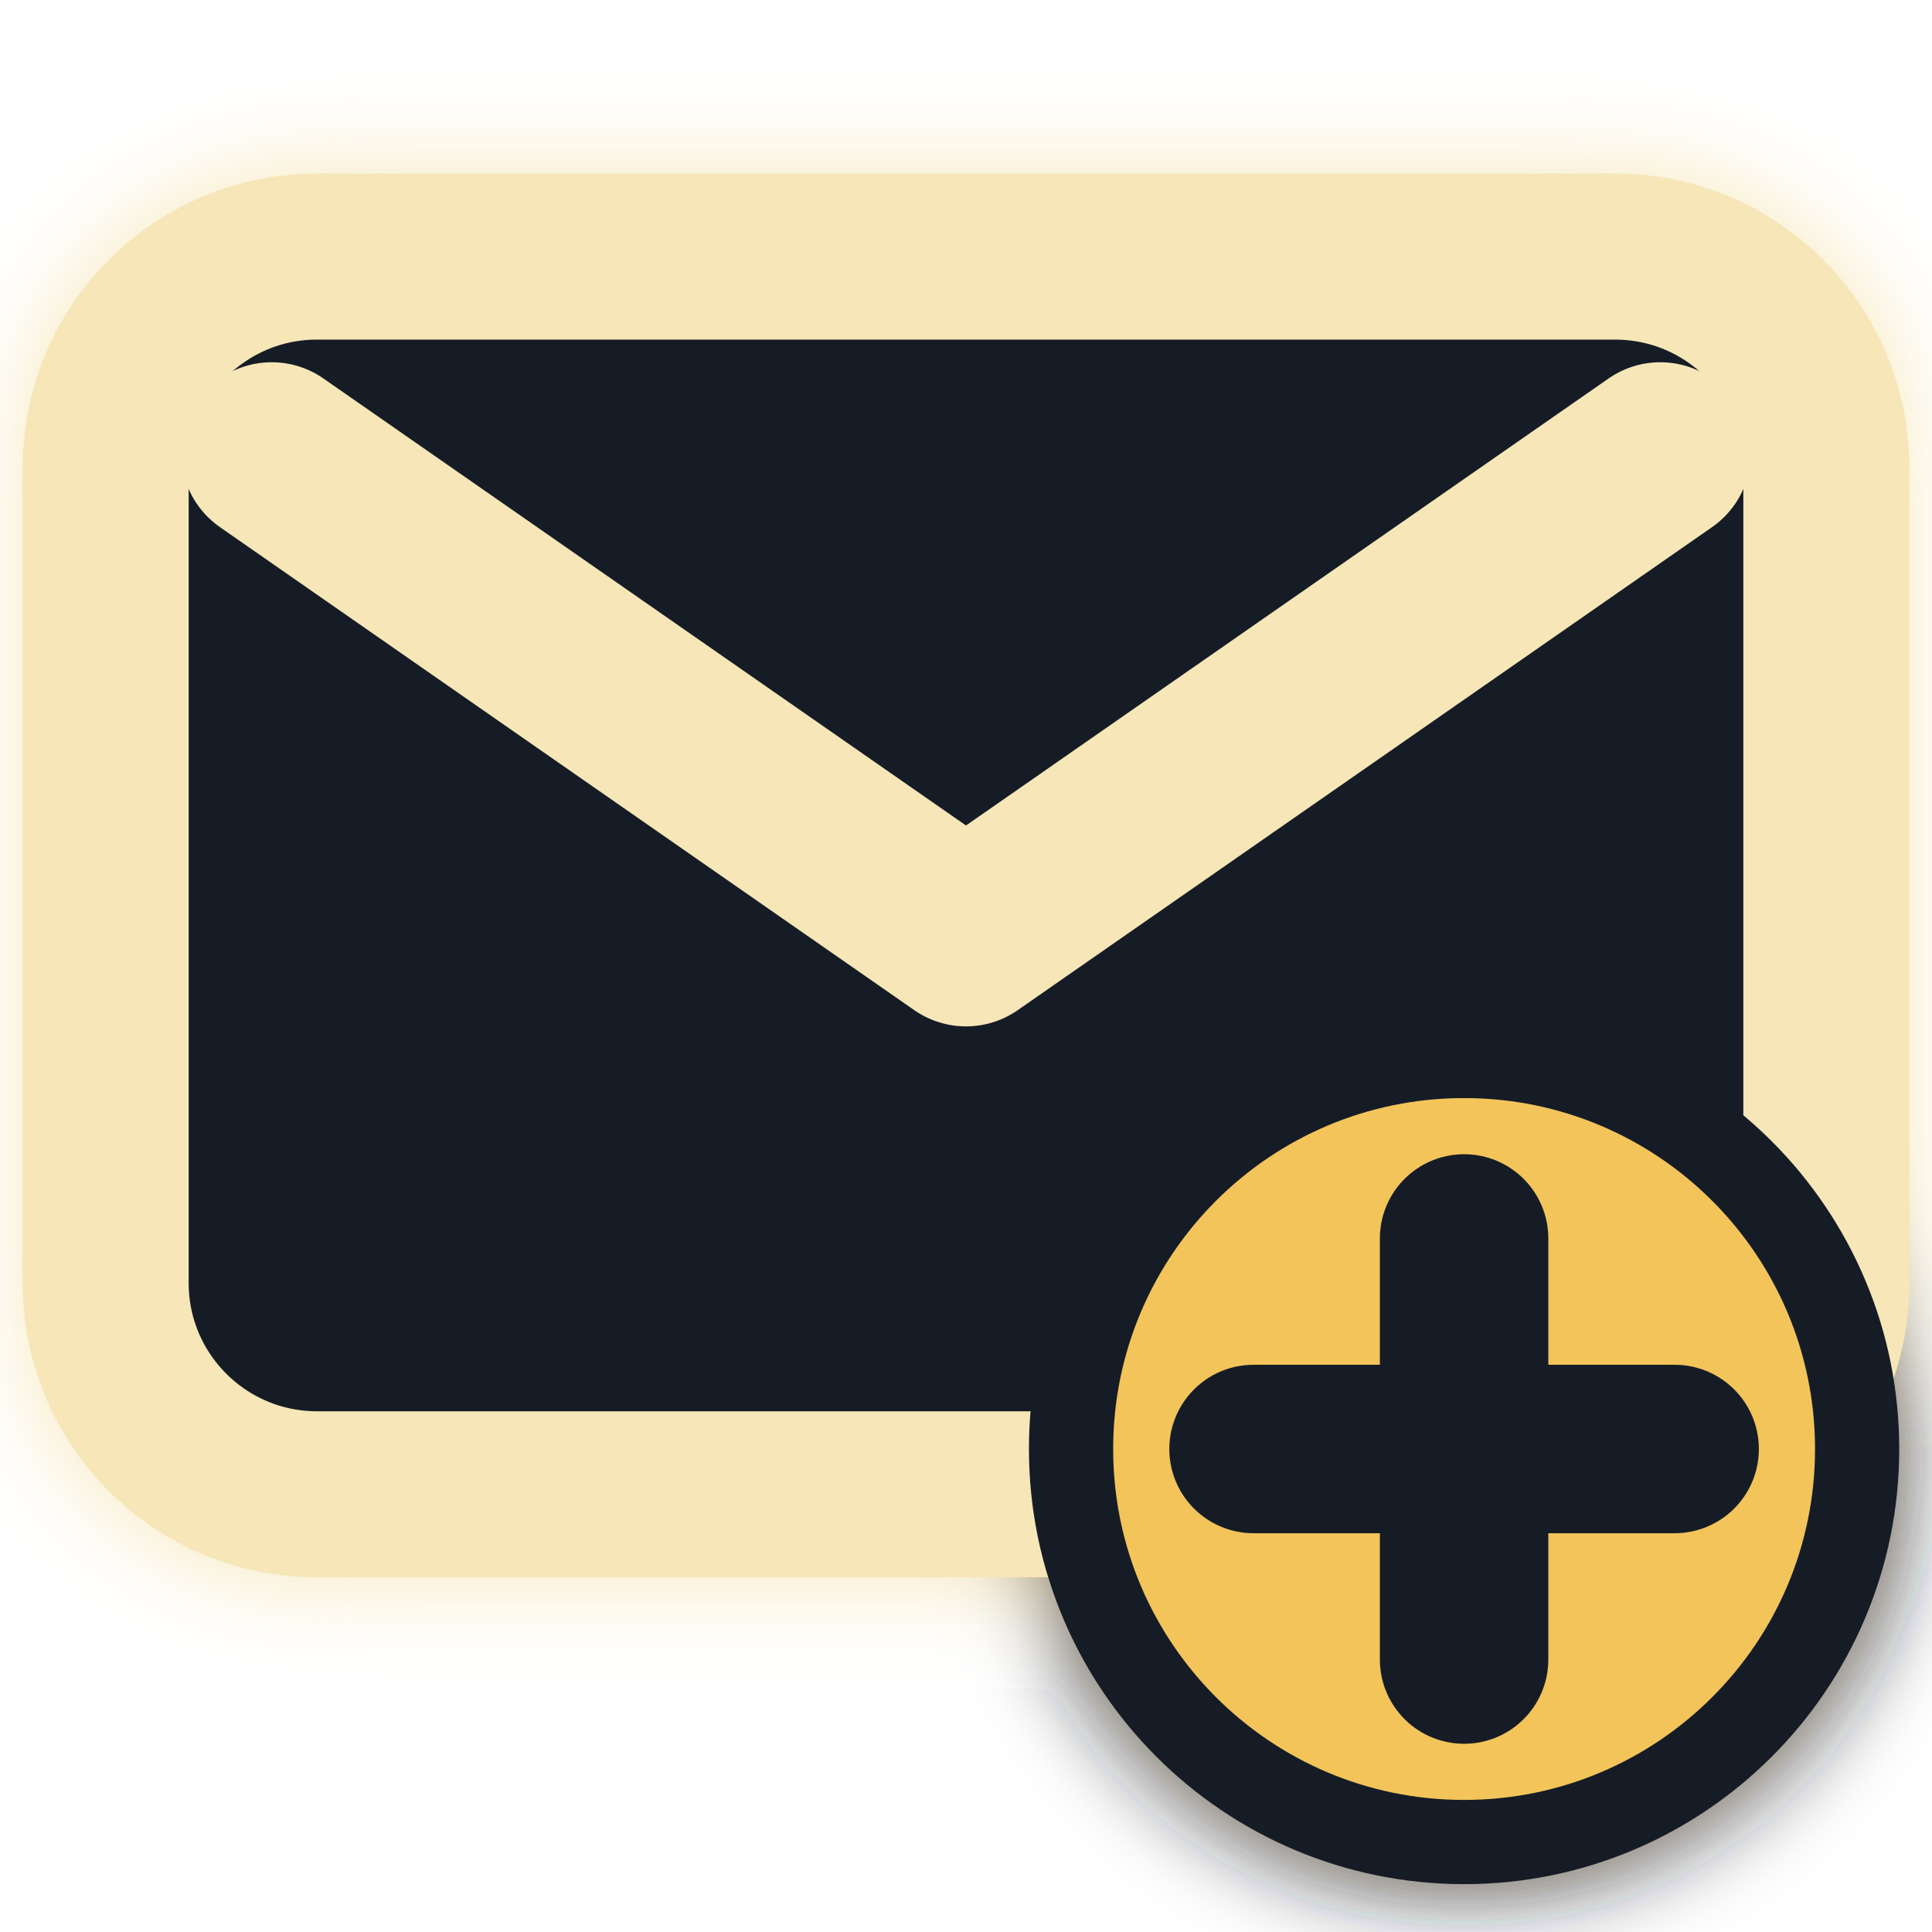
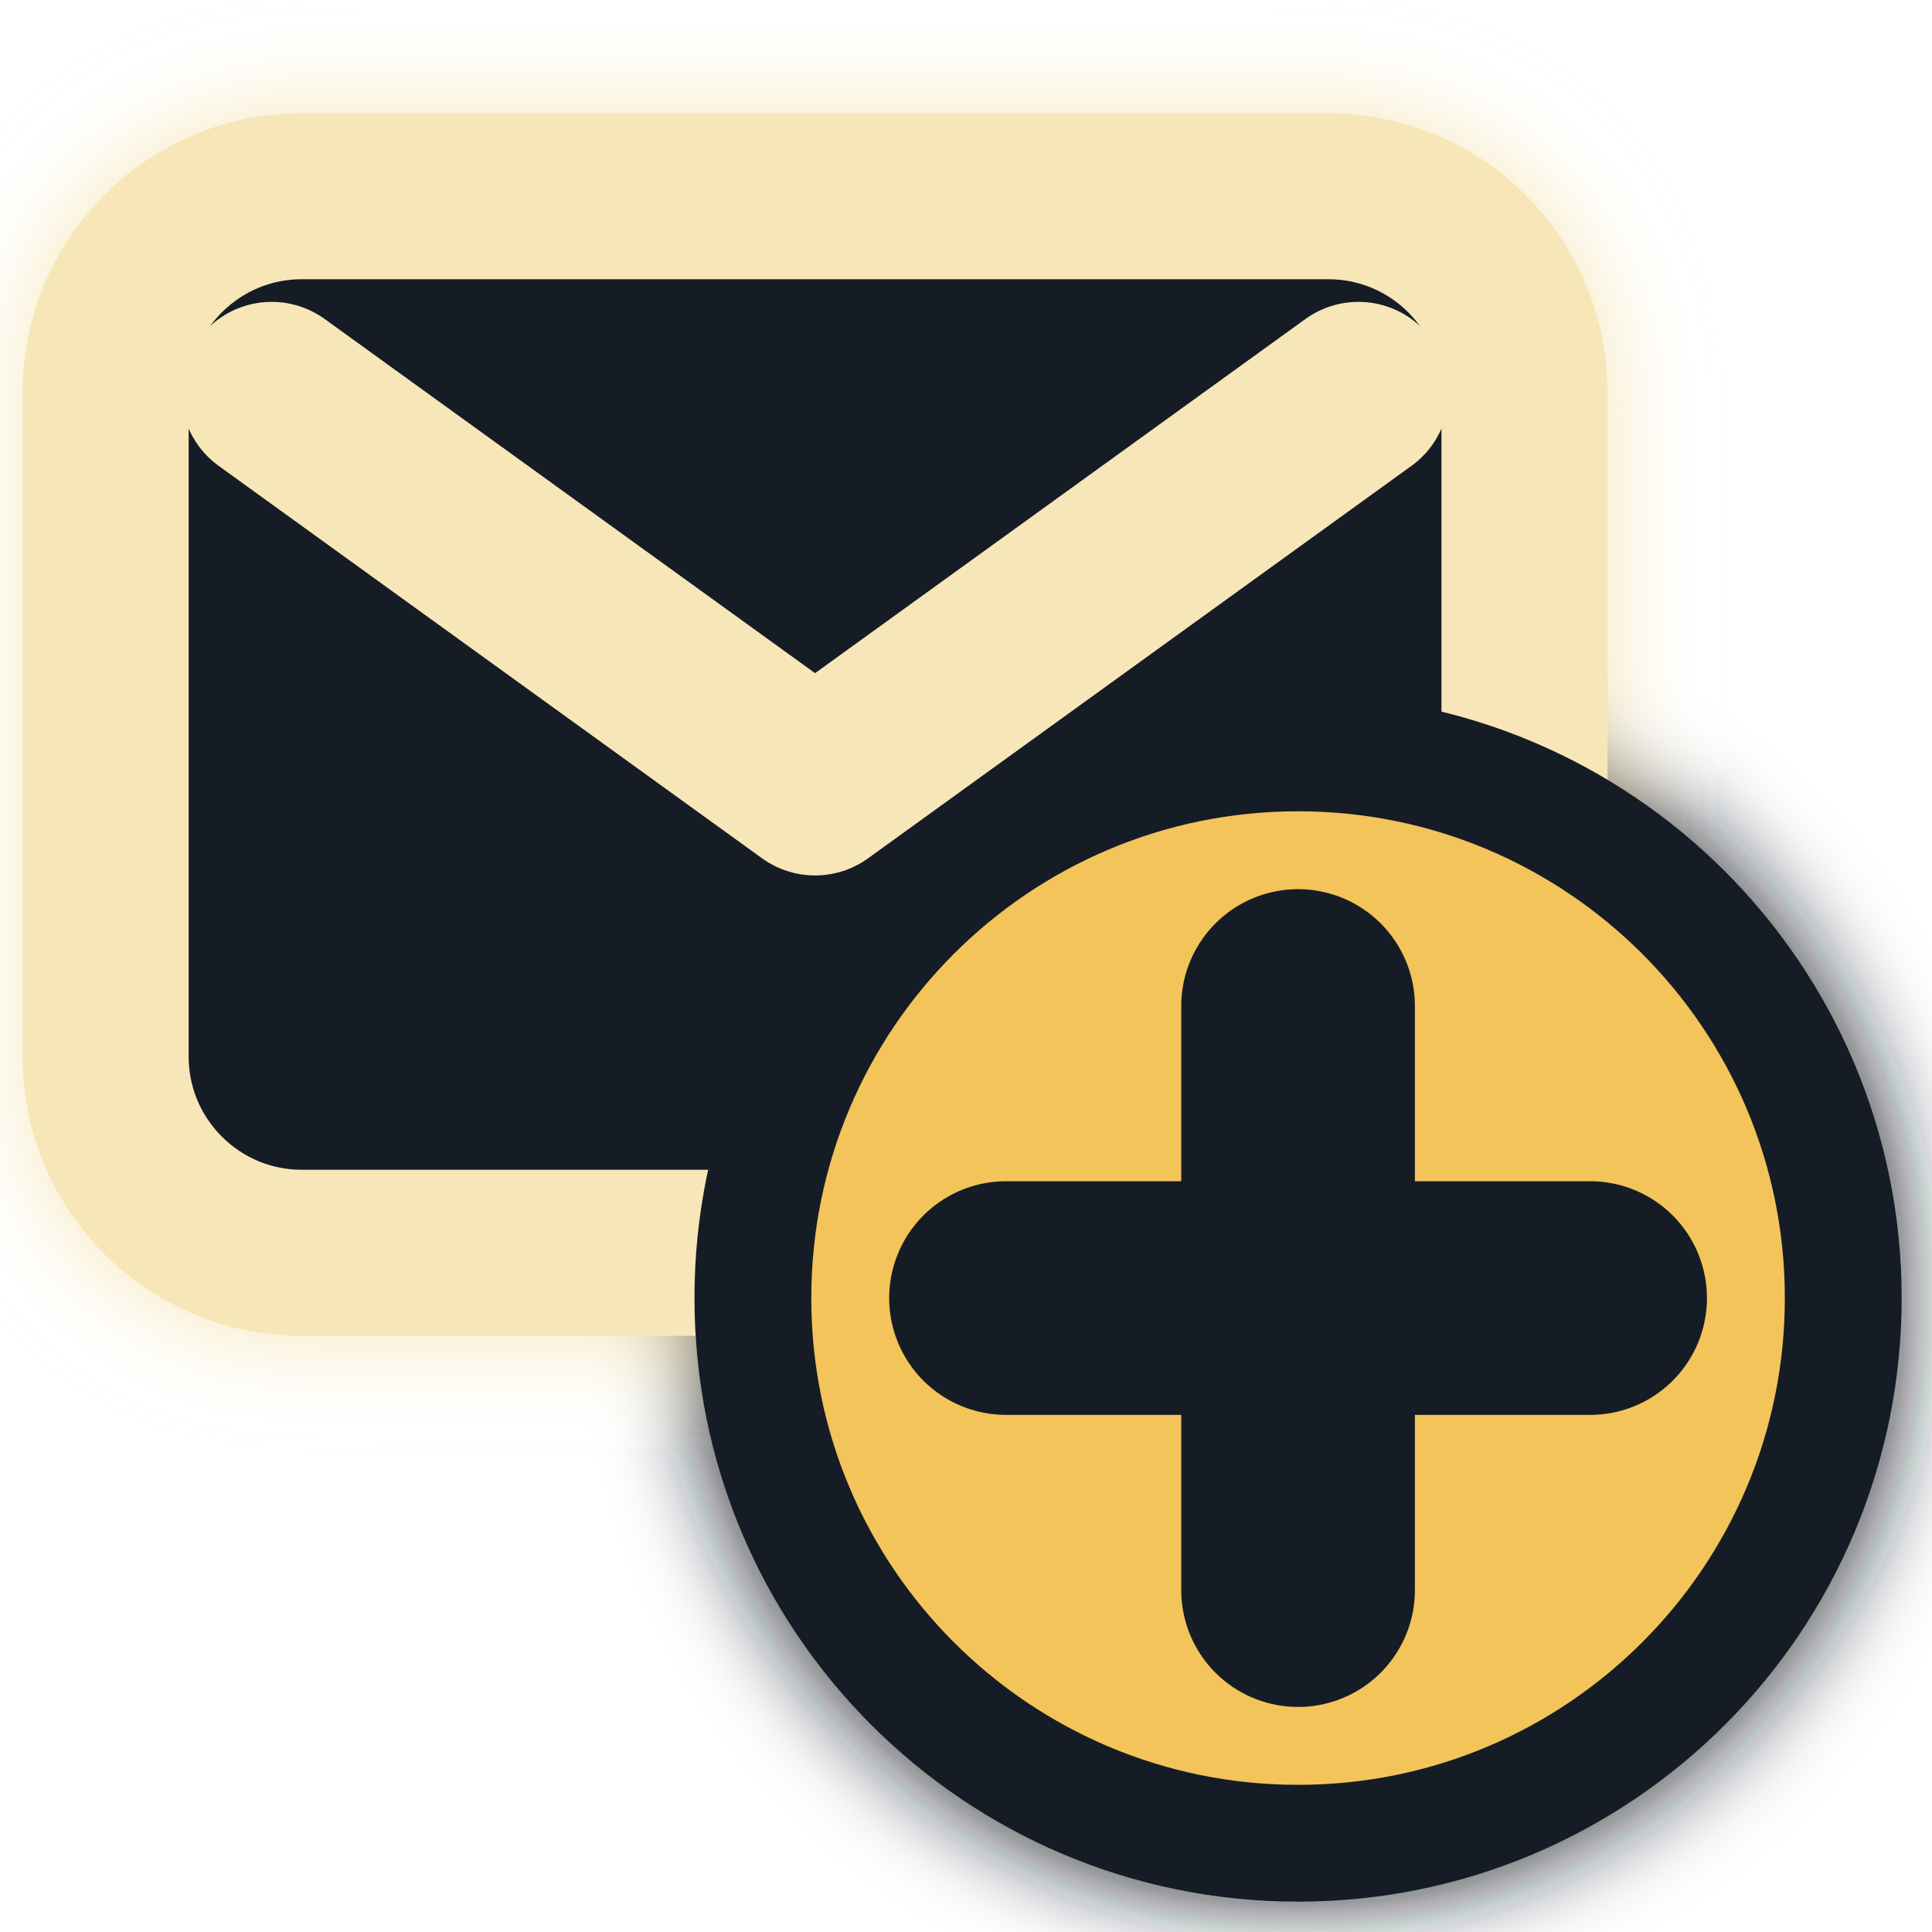
<svg xmlns="http://www.w3.org/2000/svg" viewBox="0 0 64 64">
  <defs>
    <filter id="glow" x="-20%" y="-20%" width="140%" height="140%">
      <feGaussianBlur in="SourceGraphic" stdDeviation="1.6" result="blur" />
      <feMerge>
        <feMergeNode in="blur" />
        <feMergeNode in="SourceGraphic" />
      </feMerge>
    </filter>
  </defs>
  <g filter="url(#glow)">
-     <rect x="3.5" y="8.5" width="57" height="41" rx="7" fill="#191e25" stroke="#f6e6b8" stroke-width="5.5" />
-     <path d="M9 15l23 16 23-16" fill="none" stroke="#f6e6b8" stroke-width="6" stroke-linecap="round" stroke-linejoin="round" />
-     <g transform="translate(48.5 48) scale(0.93) translate(-49 -49)">
+     <rect x="3.5" y="6.5" width="47" height="35" rx="6.5" fill="#191e25" stroke="#f6e6b8" stroke-width="5.5" />
+     <path d="M9 13l18 13 18-13" fill="none" stroke="#f6e6b8" stroke-width="6" stroke-linecap="round" stroke-linejoin="round" />
+     <g transform="translate(43 43) scale(1.29) translate(-49 -49)">
      <circle cx="49" cy="49" r="14" fill="#f2c45a" stroke="#191e25" stroke-width="3" />
      <path d="M49 41.5v15M41.5 49h15" stroke="#191e25" stroke-width="6" stroke-linecap="round" />
    </g>
  </g>
</svg>
